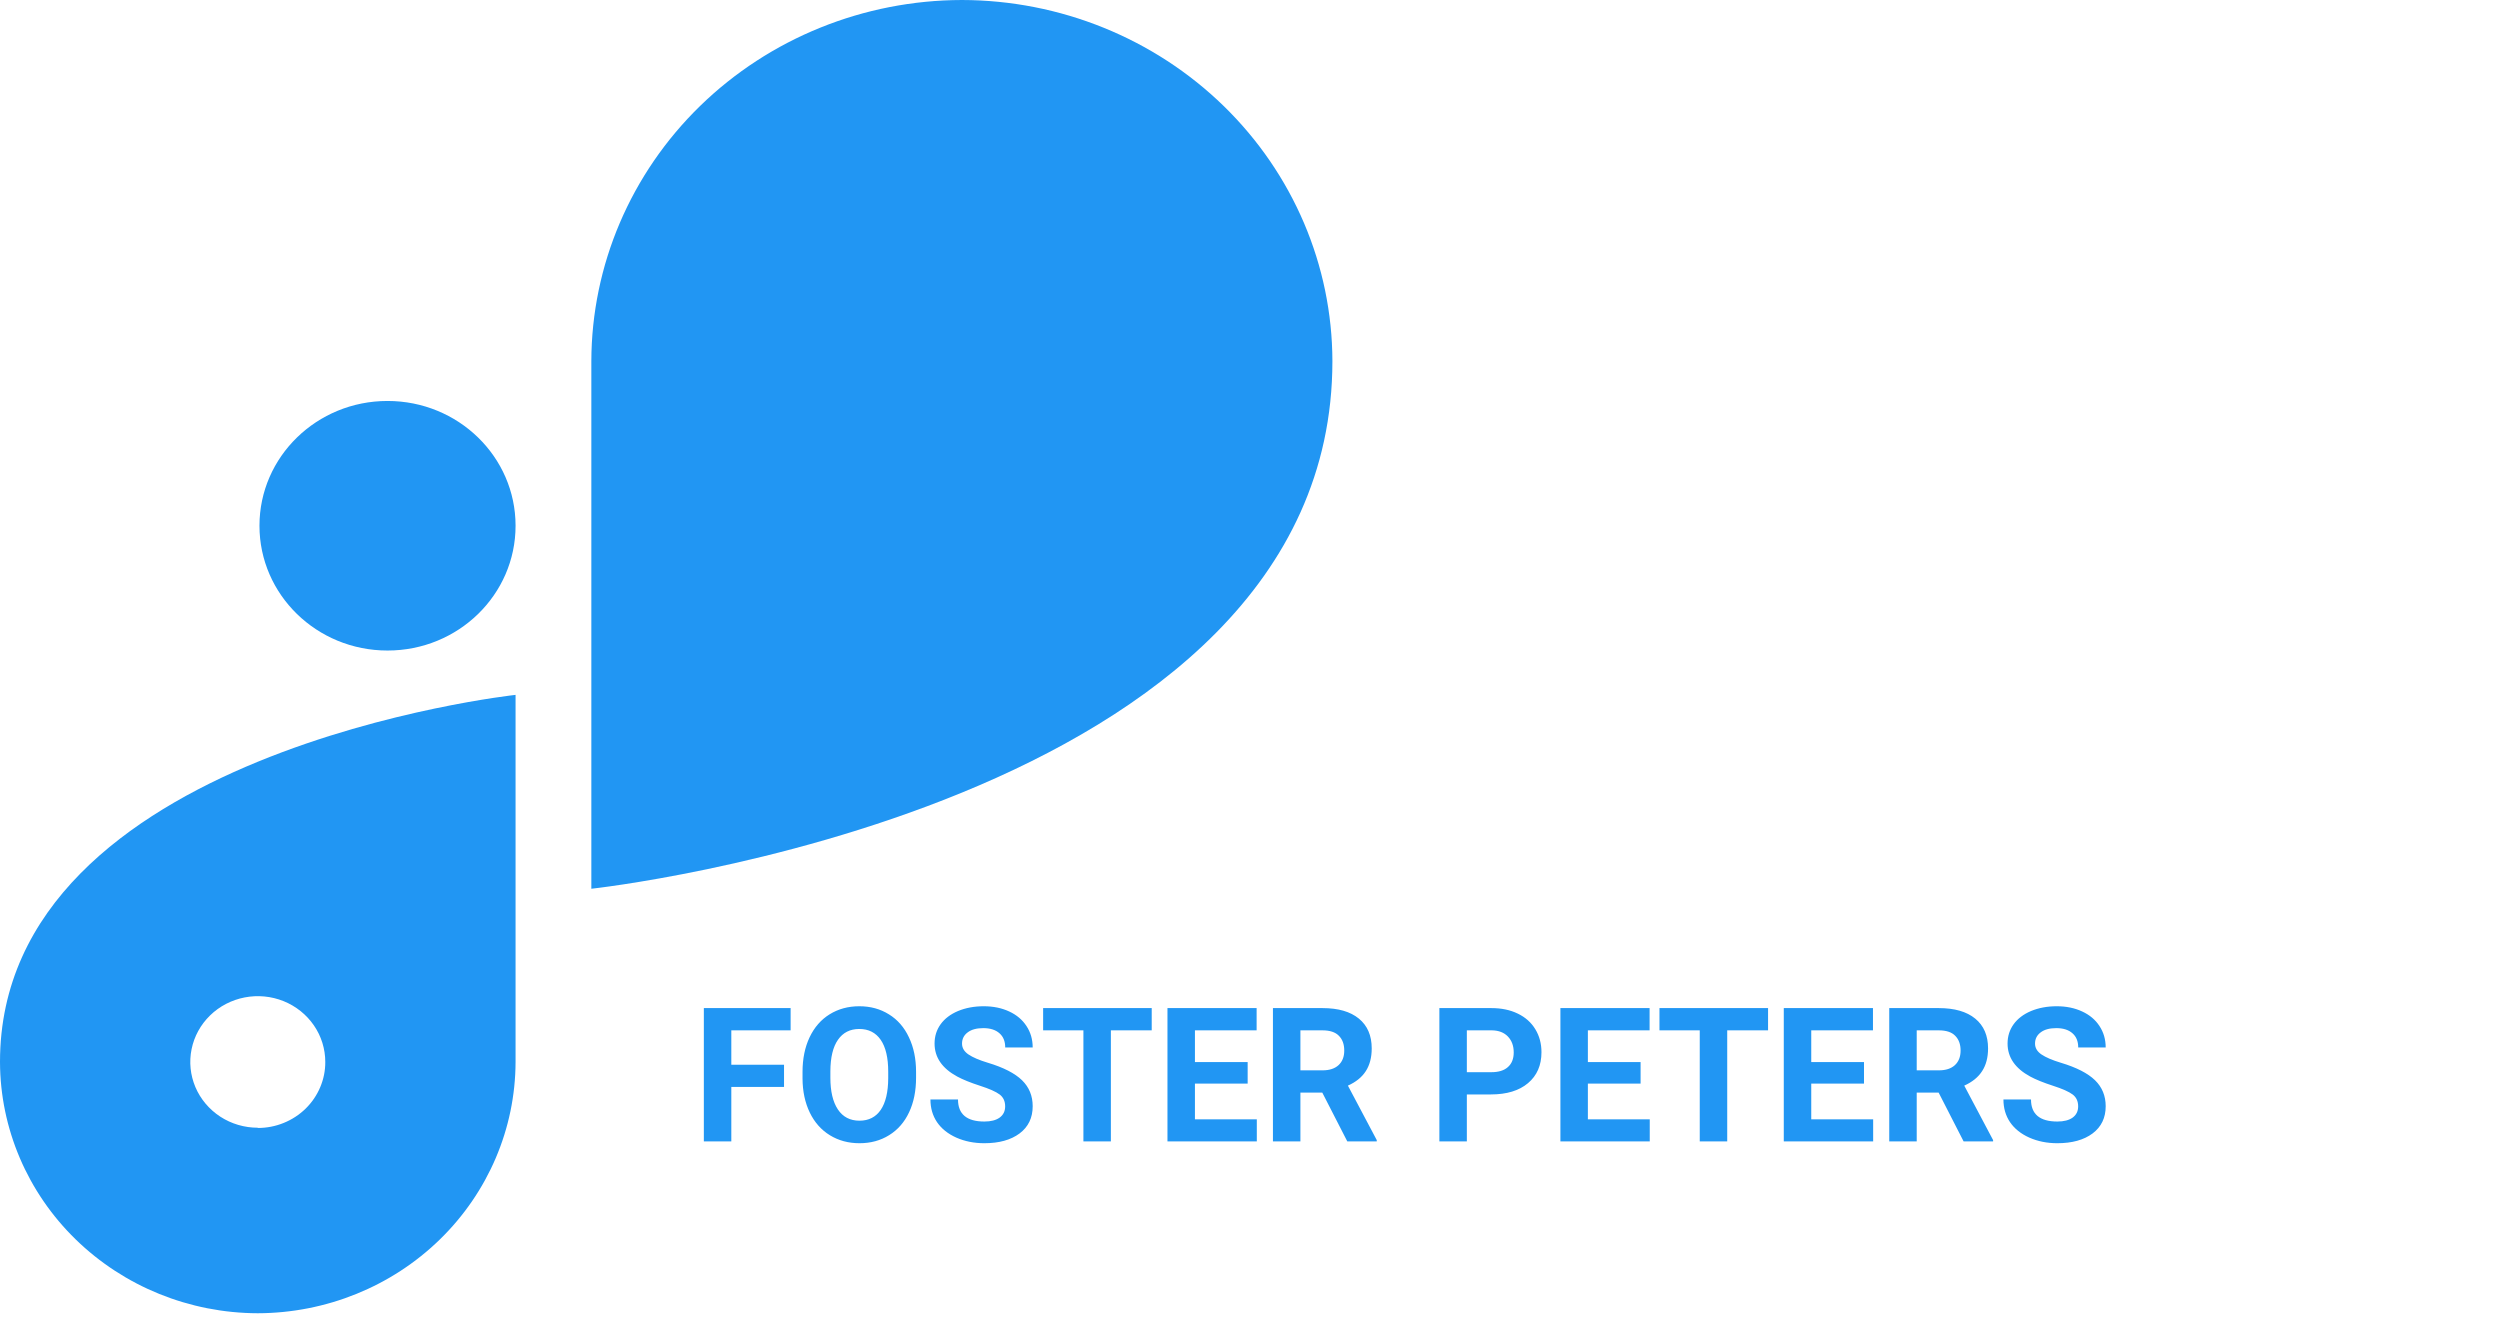
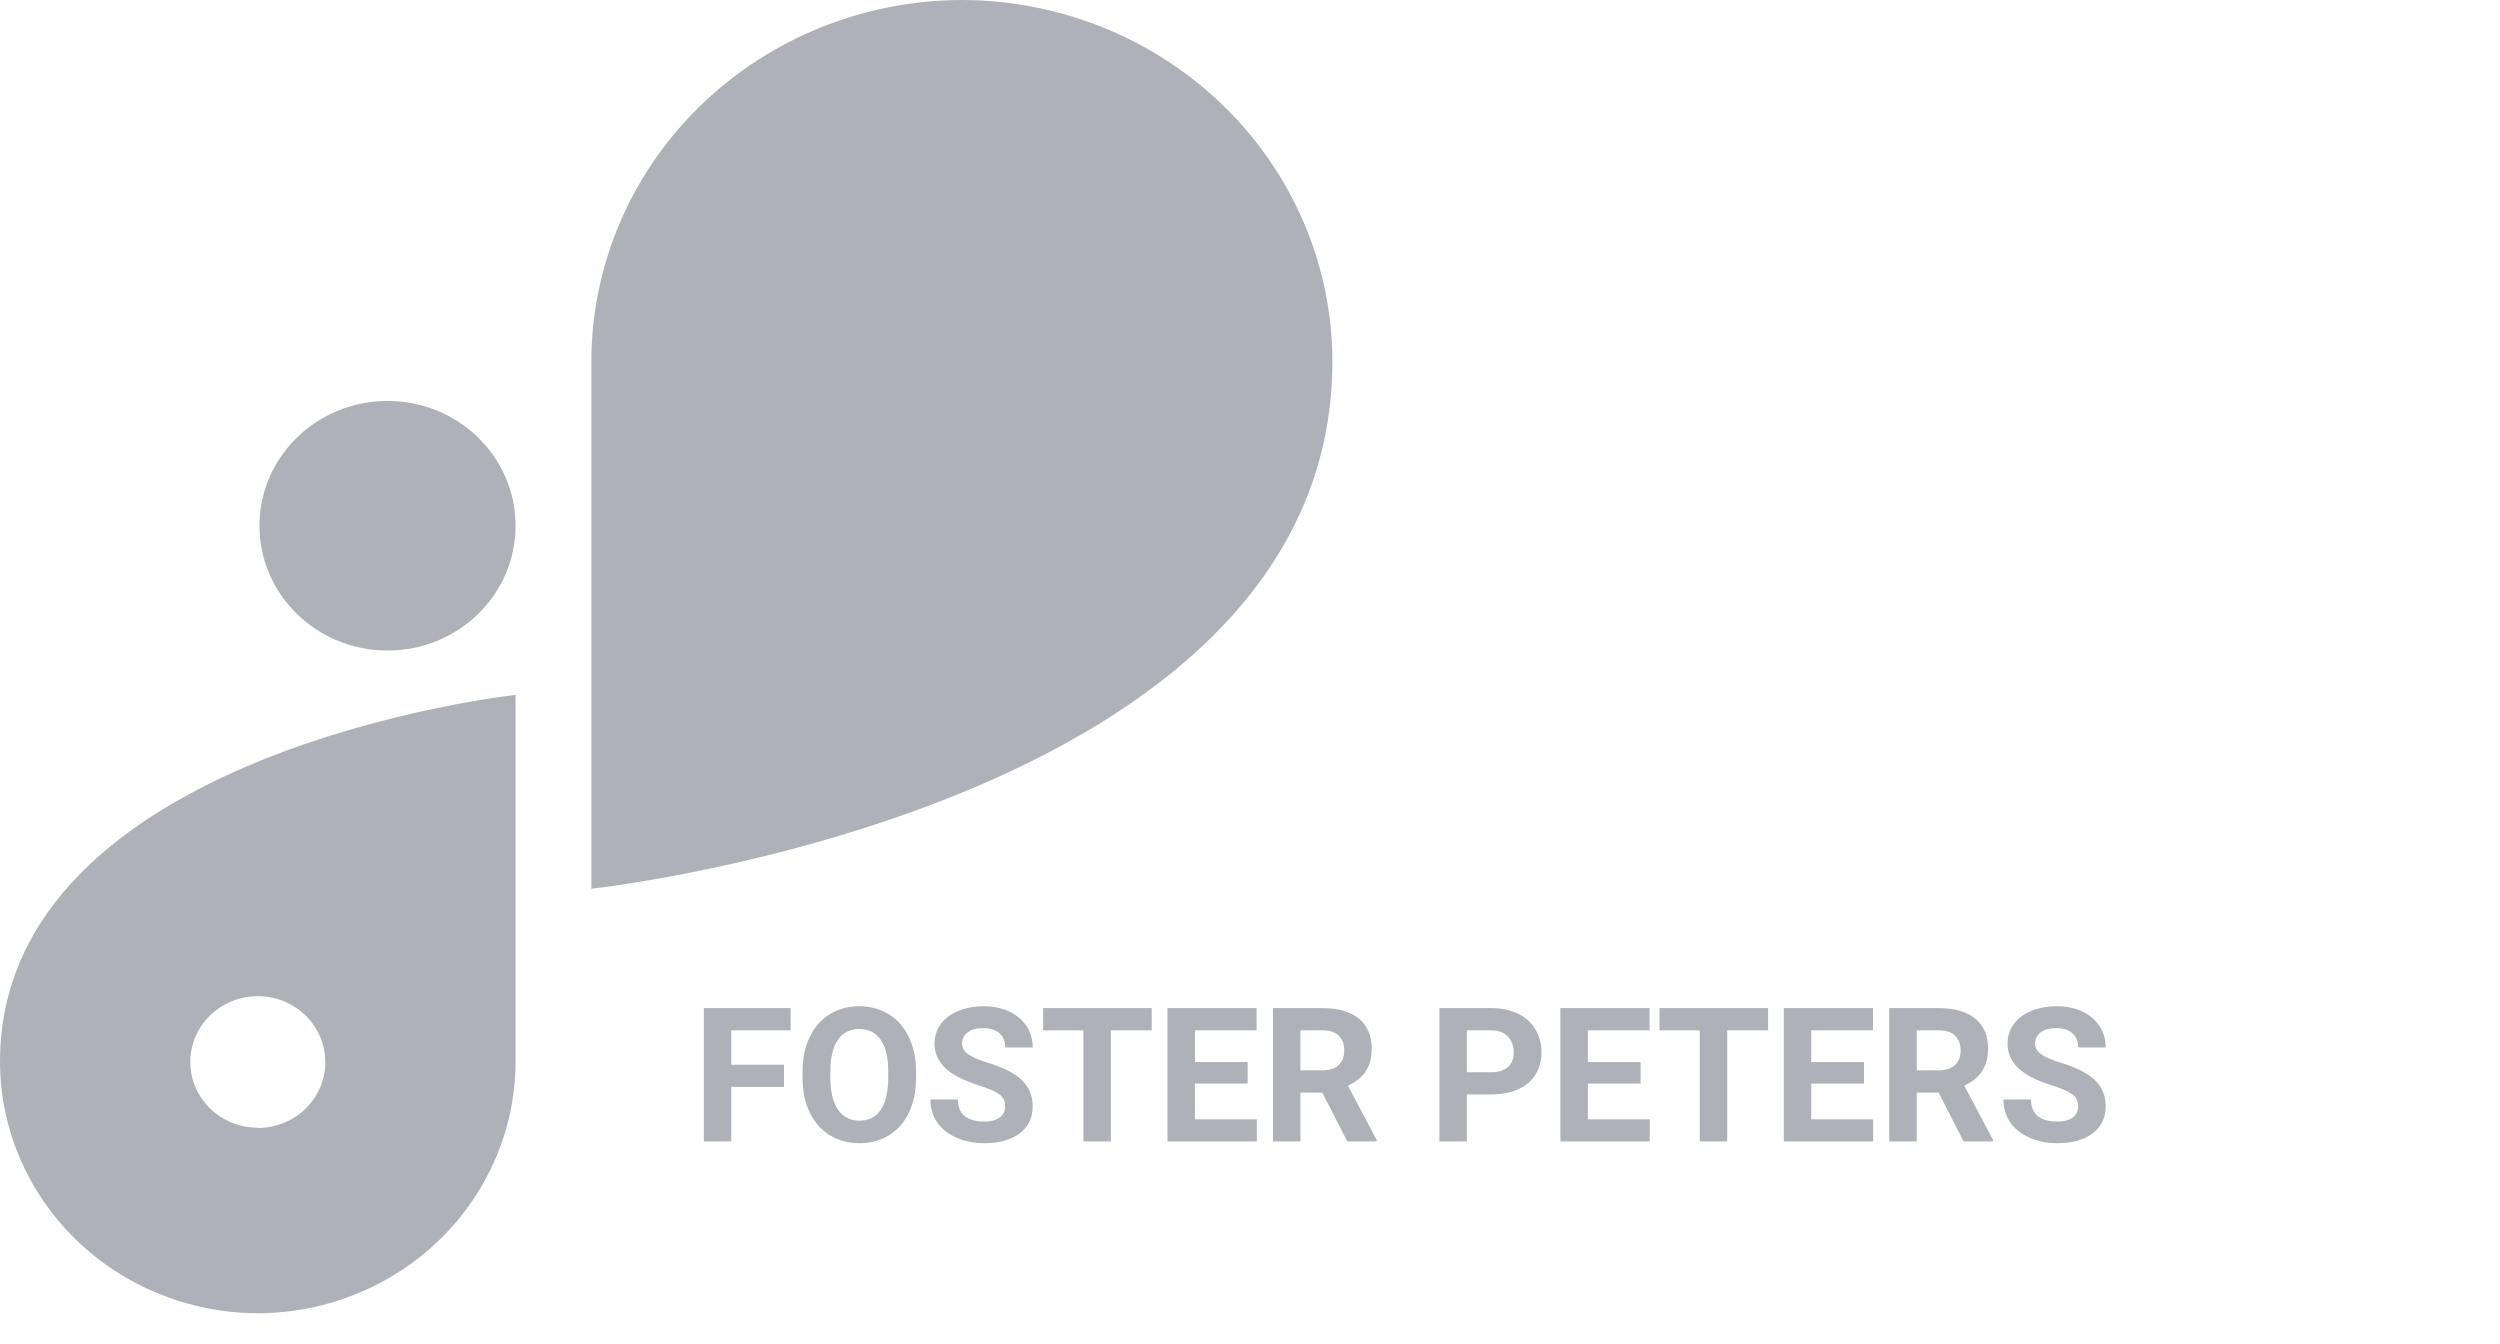
<svg xmlns="http://www.w3.org/2000/svg" width="80" height="43" viewBox="0 0 80 43" fill="none">
-   <path d="M12.402 12.831H12.399C10.137 12.831 8.303 14.618 8.303 16.822V16.825C8.303 19.029 10.137 20.817 12.399 20.817H12.402C14.665 20.817 16.498 19.029 16.498 16.825V16.822C16.498 14.618 14.665 12.831 12.402 12.831Z" fill="#2196F3" />
-   <path d="M42.637 11.555C42.63 8.492 41.38 5.558 39.158 3.392C36.936 1.227 33.925 0.007 30.783 0V0C27.64 0.006 24.627 1.225 22.404 3.39C20.181 5.556 18.93 8.492 18.923 11.555V28.44C18.923 28.44 42.634 25.867 42.637 11.557V11.555Z" fill="#2196F3" />
-   <path d="M0 33.982C0.006 36.113 0.877 38.155 2.422 39.661C3.968 41.168 6.063 42.018 8.249 42.024C10.435 42.018 12.53 41.169 14.075 39.663C15.621 38.156 16.492 36.115 16.498 33.985V22.236C16.498 22.236 0 24.028 0 33.982ZM8.249 36.087C7.822 36.087 7.404 35.964 7.049 35.733C6.694 35.501 6.417 35.173 6.253 34.788C6.09 34.403 6.047 33.98 6.131 33.572C6.214 33.163 6.42 32.788 6.722 32.494C7.024 32.199 7.409 31.999 7.828 31.918C8.247 31.836 8.681 31.878 9.076 32.037C9.471 32.197 9.808 32.467 10.045 32.813C10.283 33.159 10.409 33.566 10.409 33.982C10.411 34.259 10.355 34.534 10.247 34.79C10.139 35.047 9.98 35.28 9.78 35.476C9.579 35.672 9.34 35.828 9.078 35.934C8.815 36.041 8.534 36.095 8.249 36.095V36.087Z" fill="#2196F3" />
-   <path d="M25.089 34.781H23.402V36.524H22.523V32.259H25.3V32.971H23.402V34.072H25.089V34.781ZM29.314 34.488C29.314 34.908 29.24 35.276 29.091 35.593C28.943 35.909 28.73 36.153 28.453 36.325C28.177 36.497 27.861 36.583 27.503 36.583C27.15 36.583 26.834 36.498 26.557 36.328C26.28 36.158 26.065 35.916 25.913 35.602C25.76 35.285 25.683 34.922 25.681 34.512V34.301C25.681 33.881 25.756 33.512 25.907 33.193C26.059 32.873 26.273 32.628 26.548 32.458C26.826 32.286 27.142 32.2 27.498 32.2C27.853 32.2 28.169 32.286 28.444 32.458C28.721 32.628 28.935 32.873 29.085 33.193C29.238 33.512 29.314 33.88 29.314 34.298V34.488ZM28.423 34.295C28.423 33.848 28.343 33.508 28.183 33.275C28.023 33.043 27.794 32.927 27.498 32.927C27.203 32.927 26.975 33.042 26.815 33.273C26.655 33.501 26.574 33.837 26.572 34.28V34.488C26.572 34.924 26.652 35.262 26.812 35.502C26.972 35.742 27.203 35.862 27.503 35.862C27.798 35.862 28.025 35.747 28.183 35.517C28.341 35.284 28.421 34.946 28.423 34.503V34.295ZM32.165 35.405C32.165 35.239 32.106 35.112 31.989 35.024C31.872 34.935 31.661 34.841 31.356 34.743C31.051 34.644 30.81 34.546 30.632 34.45C30.148 34.188 29.906 33.836 29.906 33.393C29.906 33.162 29.97 32.957 30.099 32.777C30.23 32.596 30.416 32.454 30.659 32.352C30.903 32.251 31.176 32.2 31.479 32.2C31.784 32.2 32.055 32.256 32.294 32.367C32.532 32.477 32.716 32.632 32.847 32.833C32.98 33.034 33.046 33.263 33.046 33.519H32.167C32.167 33.323 32.106 33.172 31.983 33.065C31.86 32.955 31.687 32.9 31.464 32.9C31.25 32.9 31.082 32.946 30.963 33.038C30.844 33.128 30.785 33.247 30.785 33.395C30.785 33.534 30.854 33.65 30.993 33.744C31.133 33.838 31.339 33.926 31.611 34.008C32.111 34.158 32.475 34.345 32.704 34.567C32.932 34.79 33.046 35.067 33.046 35.399C33.046 35.769 32.907 36.059 32.627 36.27C32.348 36.478 31.972 36.583 31.5 36.583C31.171 36.583 30.873 36.523 30.603 36.404C30.334 36.283 30.127 36.118 29.985 35.909C29.844 35.7 29.774 35.458 29.774 35.183H30.656C30.656 35.653 30.937 35.889 31.5 35.889C31.709 35.889 31.872 35.847 31.989 35.763C32.106 35.677 32.165 35.558 32.165 35.405ZM36.855 32.971H35.548V36.524H34.669V32.971H33.38V32.259H36.855V32.971ZM39.925 34.676H38.238V35.818H40.218V36.524H37.359V32.259H40.212V32.971H38.238V33.987H39.925V34.676ZM42.313 34.963H41.613V36.524H40.734V32.259H42.319C42.823 32.259 43.211 32.371 43.485 32.596C43.758 32.82 43.895 33.138 43.895 33.548C43.895 33.839 43.831 34.082 43.705 34.277C43.58 34.471 43.389 34.625 43.133 34.74L44.056 36.483V36.524H43.113L42.313 34.963ZM41.613 34.251H42.322C42.542 34.251 42.713 34.195 42.834 34.084C42.956 33.971 43.016 33.815 43.016 33.618C43.016 33.417 42.959 33.259 42.843 33.144C42.73 33.028 42.555 32.971 42.319 32.971H41.613V34.251ZM46.939 35.022V36.524H46.06V32.259H47.724C48.044 32.259 48.326 32.317 48.568 32.435C48.812 32.552 48.999 32.719 49.13 32.935C49.261 33.15 49.327 33.395 49.327 33.671C49.327 34.089 49.183 34.419 48.896 34.661C48.611 34.901 48.215 35.022 47.709 35.022H46.939ZM46.939 34.31H47.724C47.956 34.31 48.133 34.255 48.254 34.145C48.377 34.036 48.439 33.88 48.439 33.677C48.439 33.468 48.377 33.299 48.254 33.17C48.131 33.041 47.961 32.975 47.745 32.971H46.939V34.31ZM52.499 34.676H50.812V35.818H52.792V36.524H49.933V32.259H52.787V32.971H50.812V33.987H52.499V34.676ZM56.578 32.971H55.271V36.524H54.392V32.971H53.103V32.259H56.578V32.971ZM59.648 34.676H57.96V35.818H59.941V36.524H57.081V32.259H59.935V32.971H57.96V33.987H59.648V34.676ZM62.036 34.963H61.335V36.524H60.456V32.259H62.041C62.545 32.259 62.934 32.371 63.208 32.596C63.481 32.82 63.618 33.138 63.618 33.548C63.618 33.839 63.554 34.082 63.427 34.277C63.302 34.471 63.112 34.625 62.856 34.74L63.779 36.483V36.524H62.835L62.036 34.963ZM61.335 34.251H62.044C62.265 34.251 62.436 34.195 62.557 34.084C62.678 33.971 62.739 33.815 62.739 33.618C62.739 33.417 62.681 33.259 62.566 33.144C62.453 33.028 62.278 32.971 62.041 32.971H61.335V34.251ZM66.501 35.405C66.501 35.239 66.442 35.112 66.325 35.024C66.207 34.935 65.997 34.841 65.692 34.743C65.387 34.644 65.146 34.546 64.968 34.45C64.484 34.188 64.242 33.836 64.242 33.393C64.242 33.162 64.306 32.957 64.435 32.777C64.566 32.596 64.752 32.454 64.995 32.352C65.239 32.251 65.512 32.2 65.815 32.2C66.12 32.2 66.391 32.256 66.629 32.367C66.868 32.477 67.052 32.632 67.183 32.833C67.316 33.034 67.382 33.263 67.382 33.519H66.503C66.503 33.323 66.442 33.172 66.319 33.065C66.196 32.955 66.023 32.9 65.8 32.9C65.585 32.9 65.418 32.946 65.299 33.038C65.18 33.128 65.121 33.247 65.121 33.395C65.121 33.534 65.19 33.65 65.329 33.744C65.469 33.838 65.675 33.926 65.947 34.008C66.447 34.158 66.811 34.345 67.04 34.567C67.268 34.79 67.382 35.067 67.382 35.399C67.382 35.769 67.243 36.059 66.963 36.27C66.684 36.478 66.308 36.583 65.835 36.583C65.507 36.583 65.209 36.523 64.939 36.404C64.669 36.283 64.463 36.118 64.321 35.909C64.18 35.7 64.11 35.458 64.11 35.183H64.992C64.992 35.653 65.273 35.889 65.835 35.889C66.044 35.889 66.207 35.847 66.325 35.763C66.442 35.677 66.501 35.558 66.501 35.405Z" fill="#2196F3" />
+   <path d="M12.402 12.831H12.399C10.137 12.831 8.303 14.618 8.303 16.822V16.825C8.303 19.029 10.137 20.817 12.399 20.817H12.402C14.665 20.817 16.498 19.029 16.498 16.825V16.822C16.498 14.618 14.665 12.831 12.402 12.831Z" fill="#AFB1B8" />
+   <path d="M42.637 11.555C42.63 8.492 41.38 5.558 39.158 3.392C36.936 1.227 33.925 0.007 30.783 0V0C27.64 0.006 24.627 1.225 22.404 3.39C20.181 5.556 18.93 8.492 18.923 11.555V28.44C18.923 28.44 42.634 25.867 42.637 11.557V11.555Z" fill="#AFB1B8" />
+   <path d="M0 33.982C0.006 36.113 0.877 38.155 2.422 39.661C3.968 41.168 6.063 42.018 8.249 42.024C10.435 42.018 12.53 41.169 14.075 39.663C15.621 38.156 16.492 36.115 16.498 33.985V22.236C16.498 22.236 0 24.028 0 33.982ZM8.249 36.087C7.822 36.087 7.404 35.964 7.049 35.733C6.694 35.501 6.417 35.173 6.253 34.788C6.09 34.403 6.047 33.98 6.131 33.572C6.214 33.163 6.42 32.788 6.722 32.494C7.024 32.199 7.409 31.999 7.828 31.918C8.247 31.836 8.681 31.878 9.076 32.037C9.471 32.197 9.808 32.467 10.045 32.813C10.283 33.159 10.409 33.566 10.409 33.982C10.411 34.259 10.355 34.534 10.247 34.79C10.139 35.047 9.98 35.28 9.78 35.476C9.579 35.672 9.34 35.828 9.078 35.934C8.815 36.041 8.534 36.095 8.249 36.095V36.087Z" fill="#AFB1B8" />
+   <path d="M25.089 34.781H23.402V36.524H22.523V32.259H25.3V32.971H23.402V34.072H25.089V34.781ZM29.314 34.488C29.314 34.908 29.24 35.276 29.091 35.593C28.943 35.909 28.73 36.153 28.453 36.325C28.177 36.497 27.861 36.583 27.503 36.583C27.15 36.583 26.834 36.498 26.557 36.328C26.28 36.158 26.065 35.916 25.913 35.602C25.76 35.285 25.683 34.922 25.681 34.512V34.301C25.681 33.881 25.756 33.512 25.907 33.193C26.059 32.873 26.273 32.628 26.548 32.458C26.826 32.286 27.142 32.2 27.498 32.2C27.853 32.2 28.169 32.286 28.444 32.458C28.721 32.628 28.935 32.873 29.085 33.193C29.238 33.512 29.314 33.88 29.314 34.298V34.488ZM28.423 34.295C28.423 33.848 28.343 33.508 28.183 33.275C28.023 33.043 27.794 32.927 27.498 32.927C27.203 32.927 26.975 33.042 26.815 33.273C26.655 33.501 26.574 33.837 26.572 34.28V34.488C26.572 34.924 26.652 35.262 26.812 35.502C26.972 35.742 27.203 35.862 27.503 35.862C27.798 35.862 28.025 35.747 28.183 35.517C28.341 35.284 28.421 34.946 28.423 34.503V34.295ZM32.165 35.405C32.165 35.239 32.106 35.112 31.989 35.024C31.872 34.935 31.661 34.841 31.356 34.743C31.051 34.644 30.81 34.546 30.632 34.45C30.148 34.188 29.906 33.836 29.906 33.393C29.906 33.162 29.97 32.957 30.099 32.777C30.23 32.596 30.416 32.454 30.659 32.352C30.903 32.251 31.176 32.2 31.479 32.2C31.784 32.2 32.055 32.256 32.294 32.367C32.532 32.477 32.716 32.632 32.847 32.833C32.98 33.034 33.046 33.263 33.046 33.519H32.167C32.167 33.323 32.106 33.172 31.983 33.065C31.86 32.955 31.687 32.9 31.464 32.9C31.25 32.9 31.082 32.946 30.963 33.038C30.844 33.128 30.785 33.247 30.785 33.395C30.785 33.534 30.854 33.65 30.993 33.744C31.133 33.838 31.339 33.926 31.611 34.008C32.111 34.158 32.475 34.345 32.704 34.567C32.932 34.79 33.046 35.067 33.046 35.399C33.046 35.769 32.907 36.059 32.627 36.27C32.348 36.478 31.972 36.583 31.5 36.583C31.171 36.583 30.873 36.523 30.603 36.404C30.334 36.283 30.127 36.118 29.985 35.909C29.844 35.7 29.774 35.458 29.774 35.183H30.656C30.656 35.653 30.937 35.889 31.5 35.889C31.709 35.889 31.872 35.847 31.989 35.763C32.106 35.677 32.165 35.558 32.165 35.405ZM36.855 32.971H35.548V36.524H34.669V32.971H33.38V32.259H36.855V32.971ZM39.925 34.676H38.238V35.818H40.218V36.524H37.359V32.259H40.212V32.971H38.238V33.987H39.925V34.676ZM42.313 34.963H41.613V36.524H40.734V32.259H42.319C42.823 32.259 43.211 32.371 43.485 32.596C43.758 32.82 43.895 33.138 43.895 33.548C43.895 33.839 43.831 34.082 43.705 34.277C43.58 34.471 43.389 34.625 43.133 34.74L44.056 36.483V36.524H43.113L42.313 34.963ZM41.613 34.251H42.322C42.542 34.251 42.713 34.195 42.834 34.084C42.956 33.971 43.016 33.815 43.016 33.618C43.016 33.417 42.959 33.259 42.843 33.144C42.73 33.028 42.555 32.971 42.319 32.971H41.613V34.251ZM46.939 35.022V36.524H46.06V32.259H47.724C48.044 32.259 48.326 32.317 48.568 32.435C48.812 32.552 48.999 32.719 49.13 32.935C49.261 33.15 49.327 33.395 49.327 33.671C49.327 34.089 49.183 34.419 48.896 34.661C48.611 34.901 48.215 35.022 47.709 35.022H46.939ZM46.939 34.31H47.724C47.956 34.31 48.133 34.255 48.254 34.145C48.377 34.036 48.439 33.88 48.439 33.677C48.439 33.468 48.377 33.299 48.254 33.17C48.131 33.041 47.961 32.975 47.745 32.971H46.939V34.31ZM52.499 34.676H50.812V35.818H52.792V36.524H49.933V32.259H52.787V32.971H50.812V33.987H52.499V34.676ZM56.578 32.971H55.271V36.524H54.392V32.971H53.103V32.259H56.578V32.971ZM59.648 34.676H57.96V35.818H59.941V36.524H57.081V32.259H59.935V32.971H57.96V33.987H59.648V34.676ZM62.036 34.963H61.335V36.524H60.456V32.259H62.041C62.545 32.259 62.934 32.371 63.208 32.596C63.481 32.82 63.618 33.138 63.618 33.548C63.618 33.839 63.554 34.082 63.427 34.277C63.302 34.471 63.112 34.625 62.856 34.74L63.779 36.483V36.524H62.835L62.036 34.963ZM61.335 34.251H62.044C62.265 34.251 62.436 34.195 62.557 34.084C62.678 33.971 62.739 33.815 62.739 33.618C62.739 33.417 62.681 33.259 62.566 33.144C62.453 33.028 62.278 32.971 62.041 32.971H61.335V34.251ZM66.501 35.405C66.501 35.239 66.442 35.112 66.325 35.024C66.207 34.935 65.997 34.841 65.692 34.743C65.387 34.644 65.146 34.546 64.968 34.45C64.484 34.188 64.242 33.836 64.242 33.393C64.242 33.162 64.306 32.957 64.435 32.777C64.566 32.596 64.752 32.454 64.995 32.352C65.239 32.251 65.512 32.2 65.815 32.2C66.12 32.2 66.391 32.256 66.629 32.367C66.868 32.477 67.052 32.632 67.183 32.833C67.316 33.034 67.382 33.263 67.382 33.519H66.503C66.503 33.323 66.442 33.172 66.319 33.065C66.196 32.955 66.023 32.9 65.8 32.9C65.585 32.9 65.418 32.946 65.299 33.038C65.18 33.128 65.121 33.247 65.121 33.395C65.121 33.534 65.19 33.65 65.329 33.744C65.469 33.838 65.675 33.926 65.947 34.008C66.447 34.158 66.811 34.345 67.04 34.567C67.268 34.79 67.382 35.067 67.382 35.399C67.382 35.769 67.243 36.059 66.963 36.27C66.684 36.478 66.308 36.583 65.835 36.583C65.507 36.583 65.209 36.523 64.939 36.404C64.669 36.283 64.463 36.118 64.321 35.909C64.18 35.7 64.11 35.458 64.11 35.183H64.992C64.992 35.653 65.273 35.889 65.835 35.889C66.044 35.889 66.207 35.847 66.325 35.763C66.442 35.677 66.501 35.558 66.501 35.405Z" fill="#AFB1B8" />
</svg>
